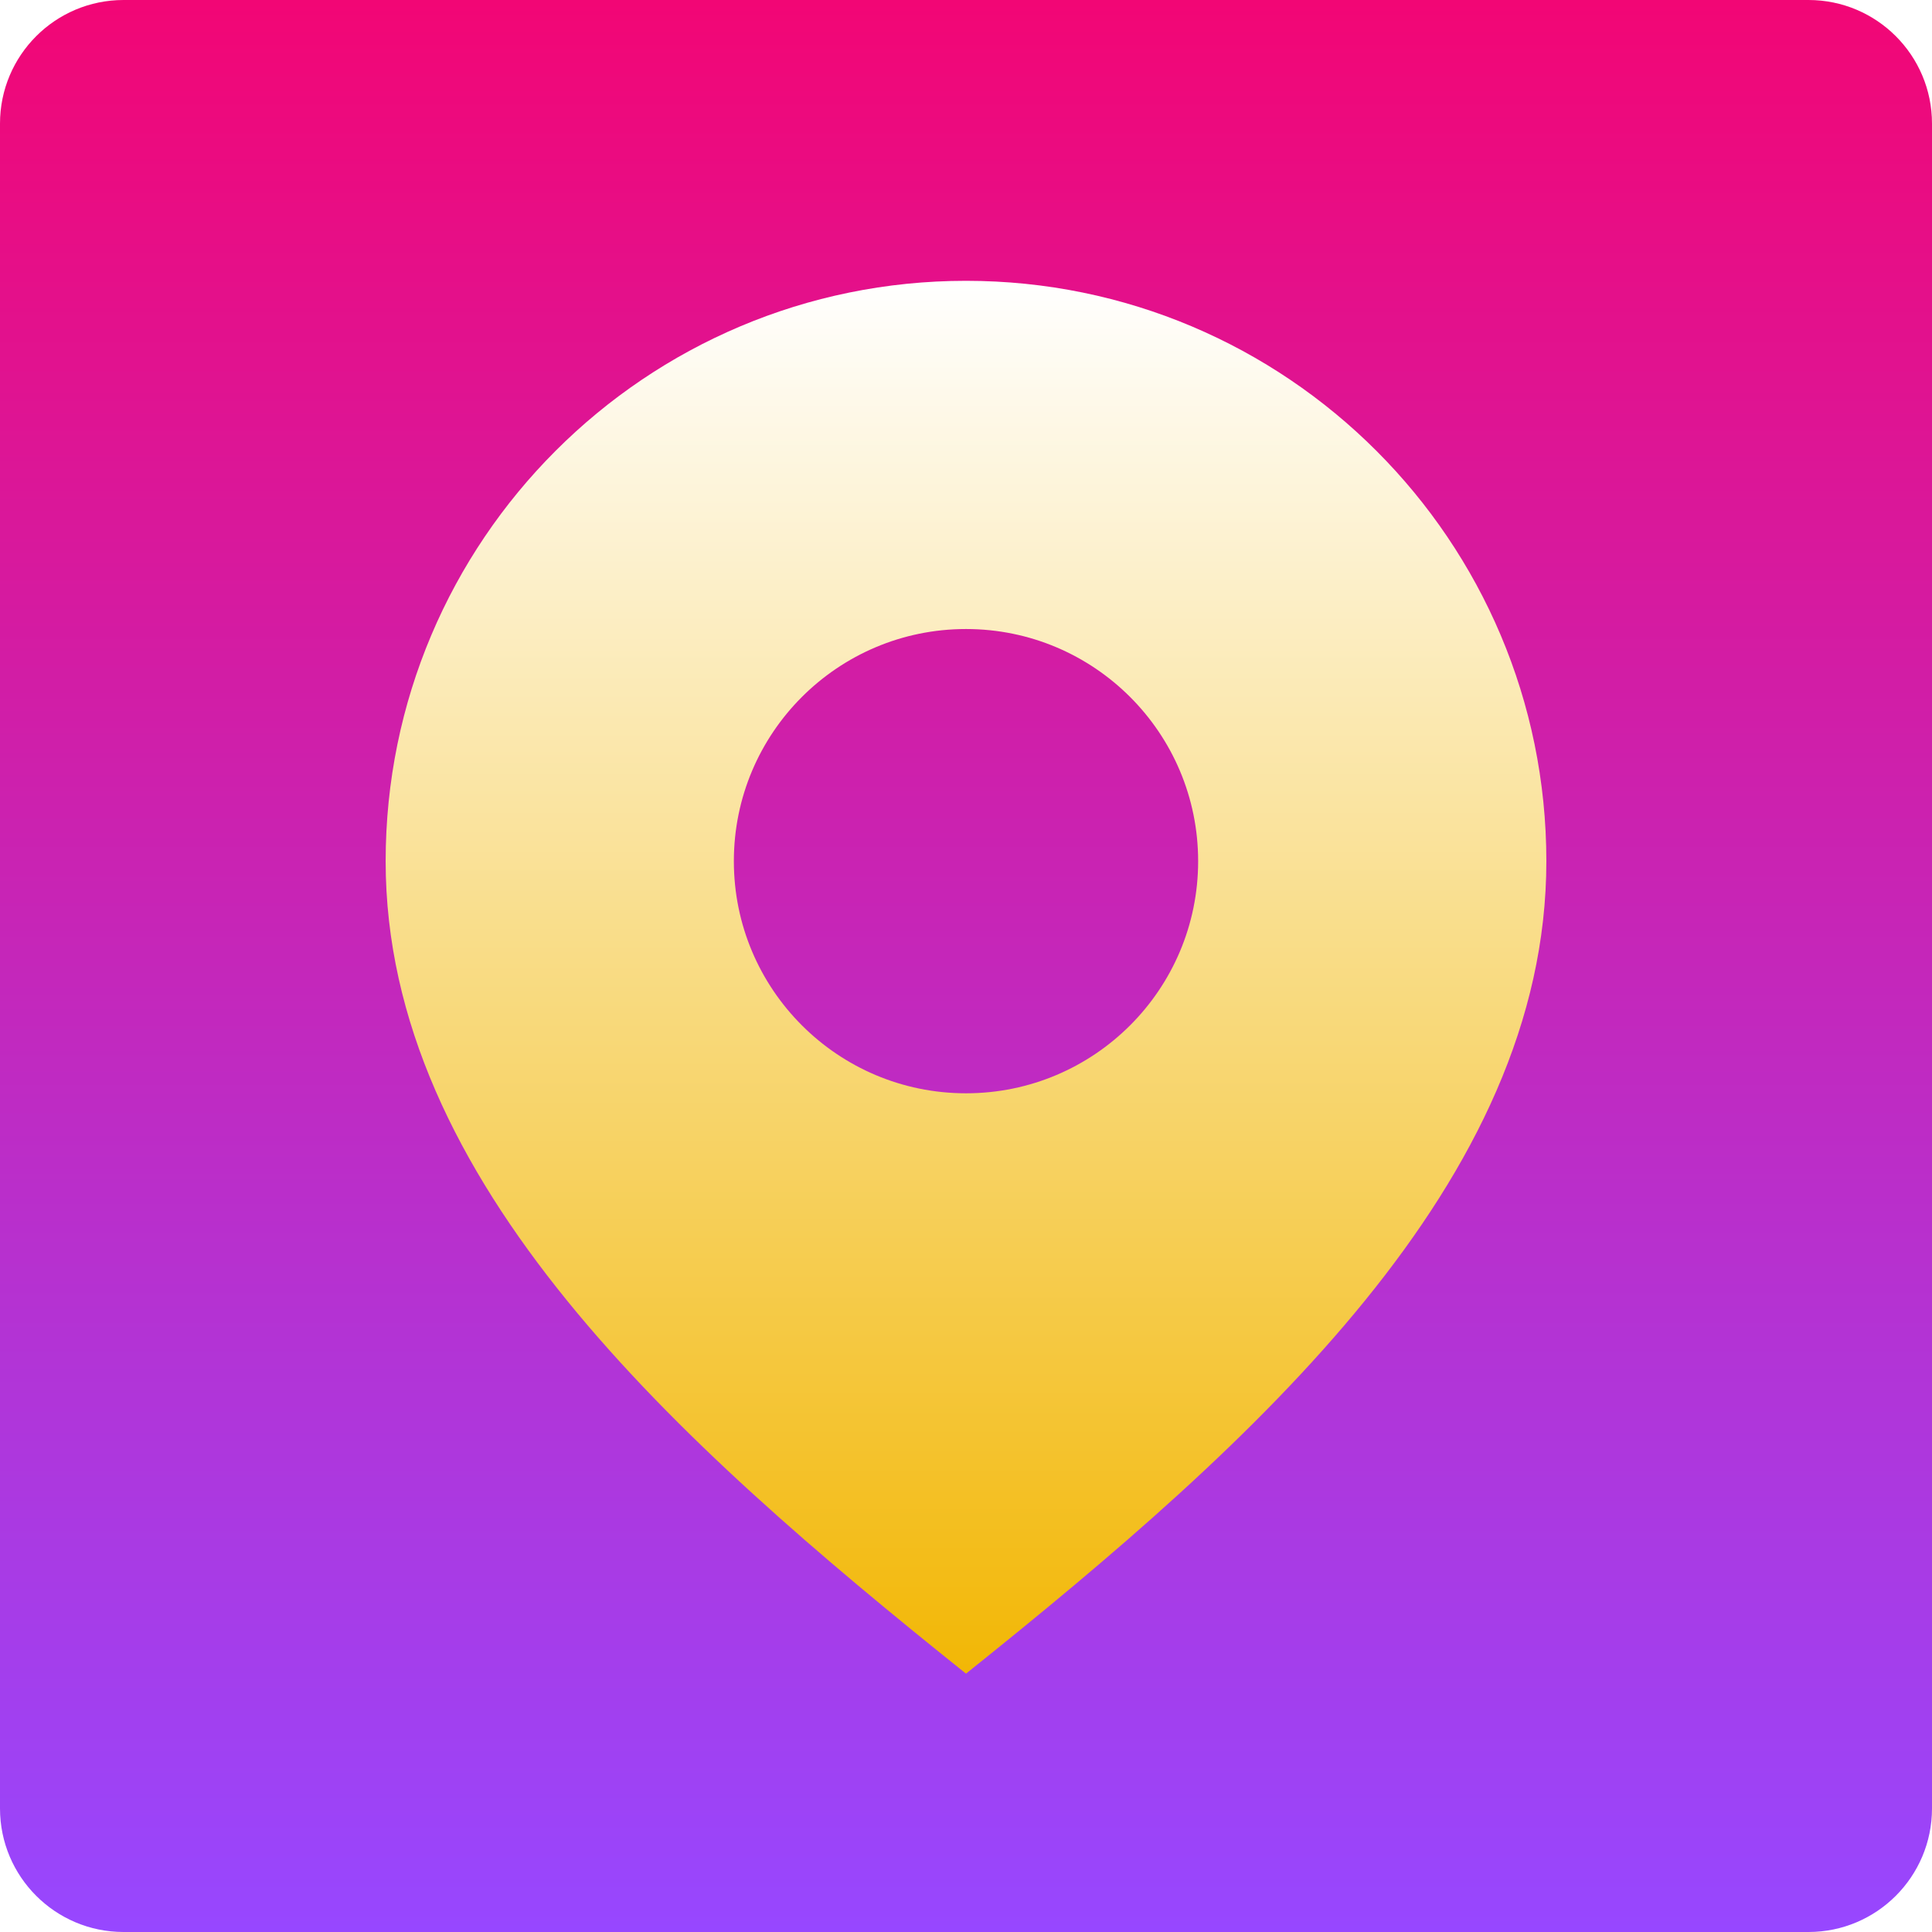
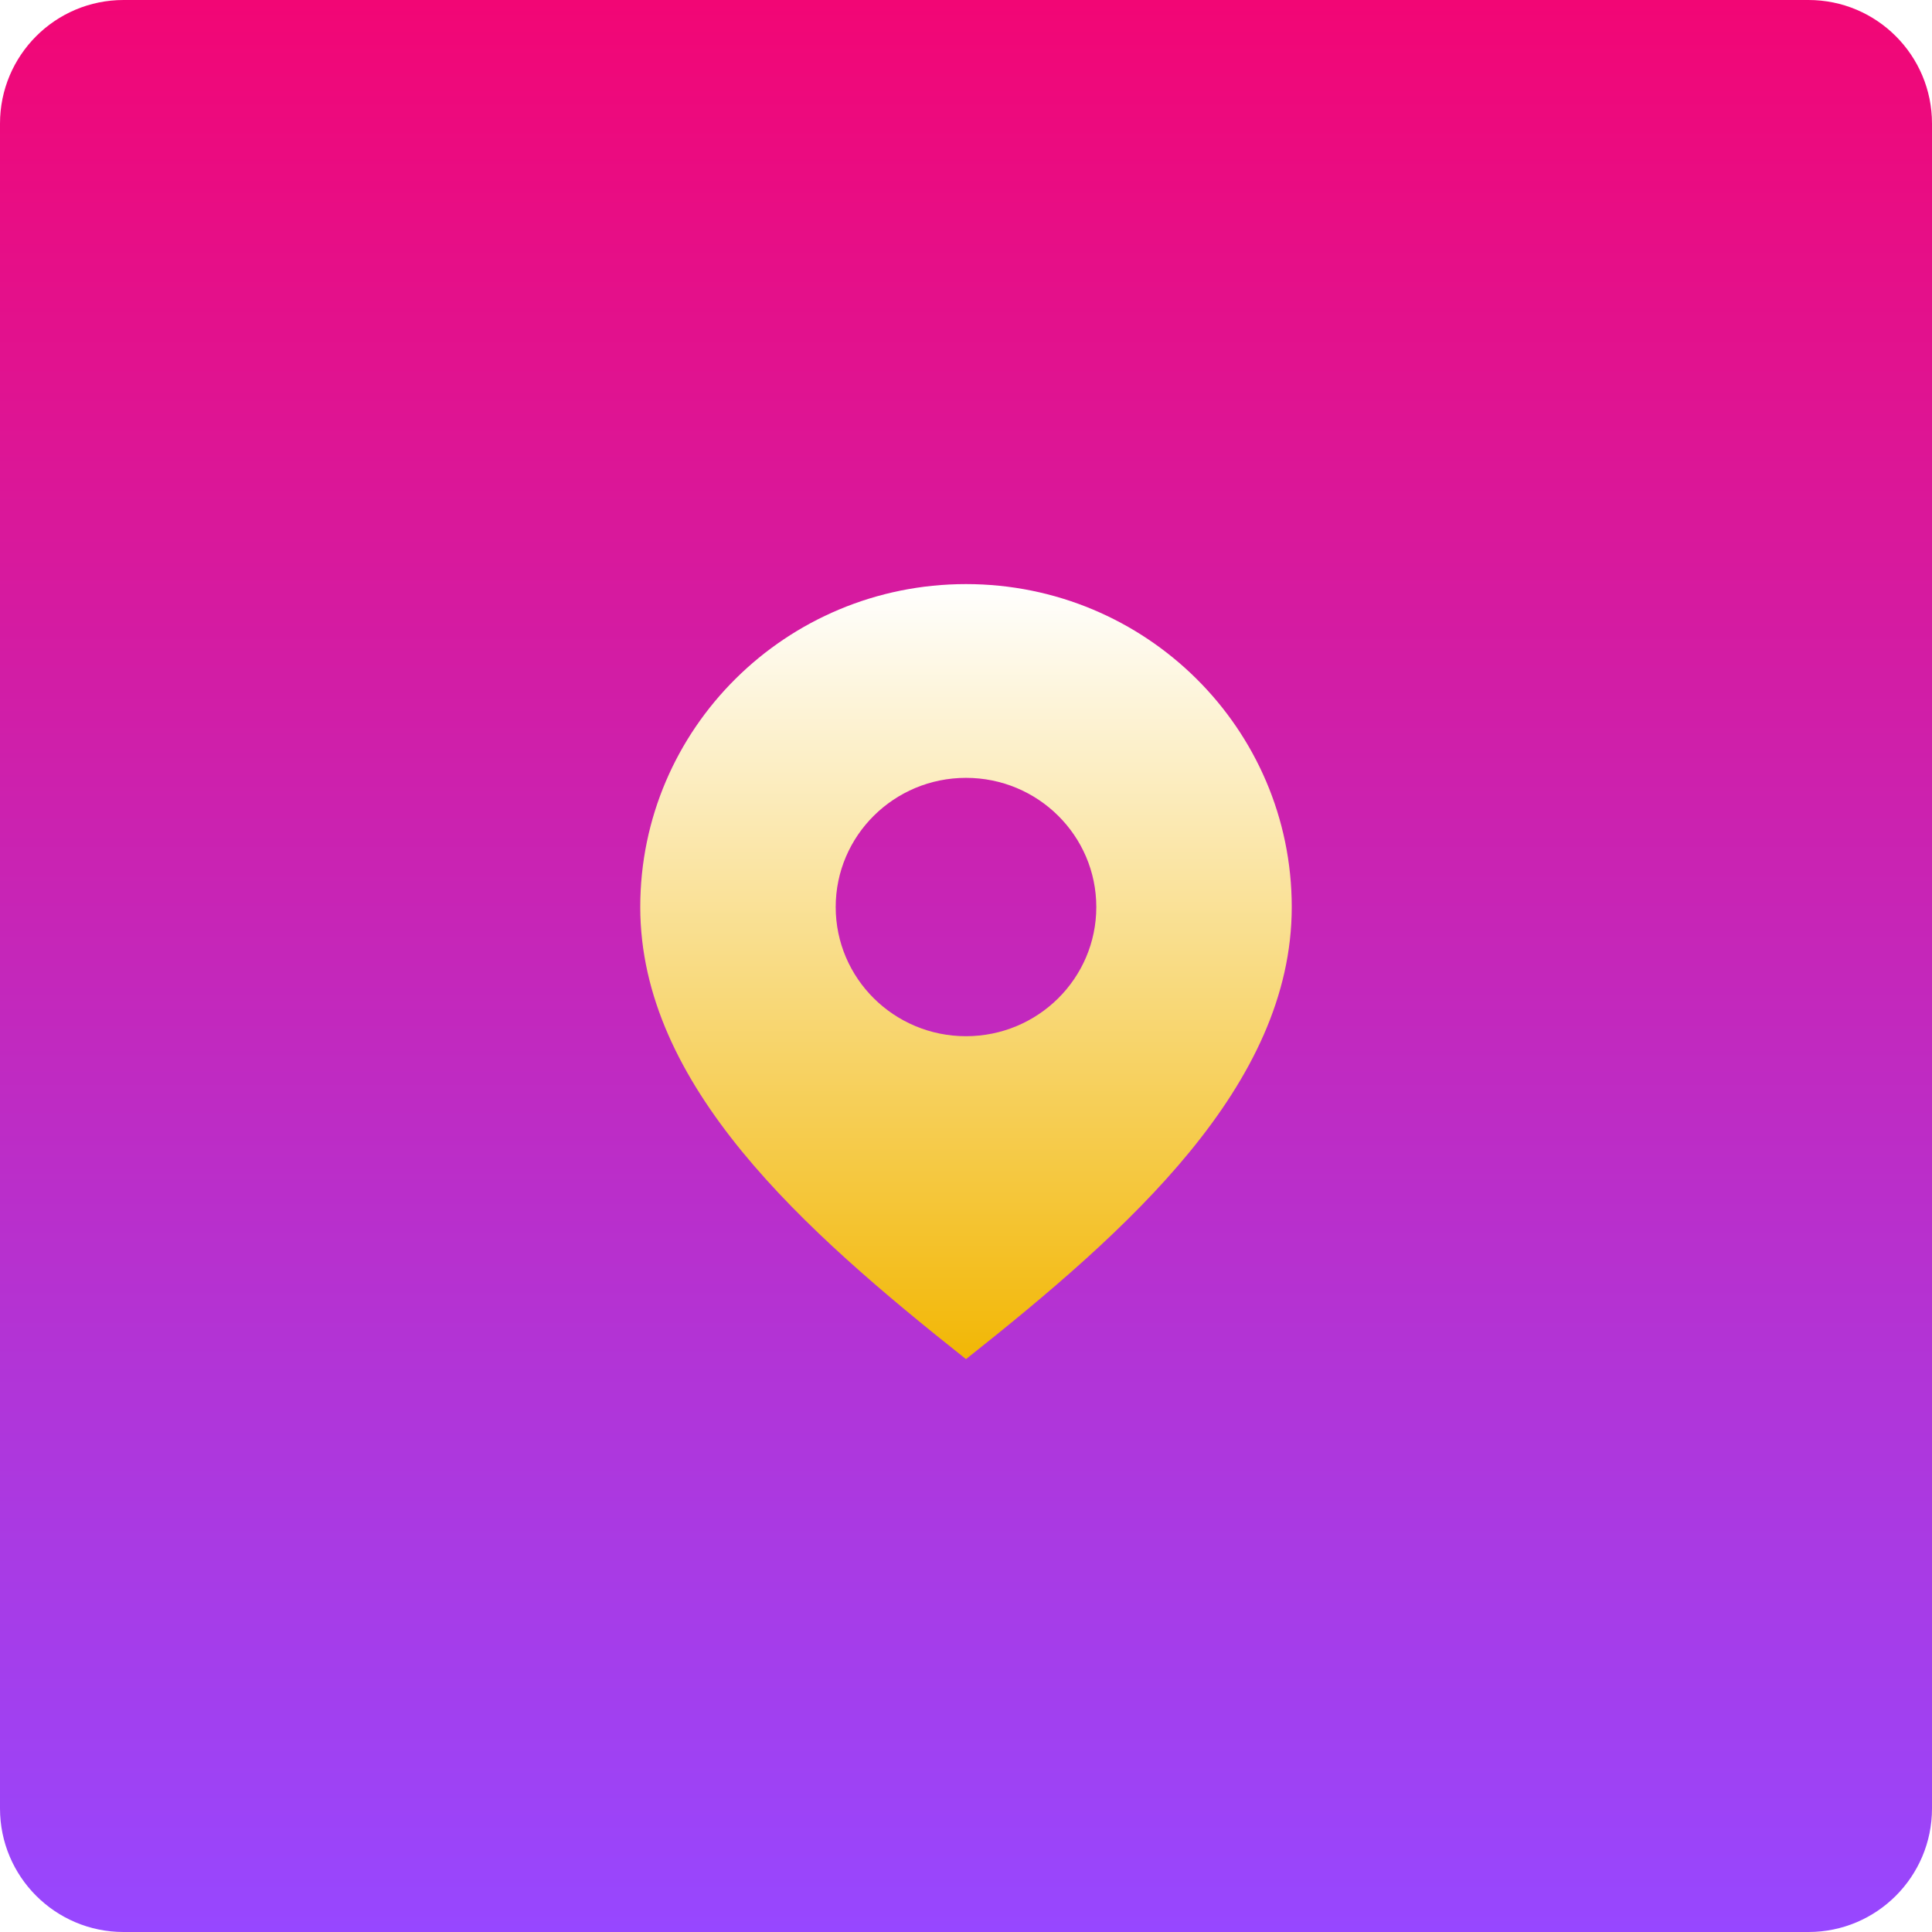
<svg xmlns="http://www.w3.org/2000/svg" width="172" height="172" viewBox="0 0 172 172" fill="none">
  <rect width="172" height="172" rx="11" fill="url(#paint0_linear_25_200)" />
-   <path d="M86 25C57.465 25 34.333 48.132 34.333 76.667C34.333 105.201 60.167 128.333 86 149C111.833 128.333 137.667 105.201 137.667 76.667C137.667 48.132 114.535 25 86 25ZM86 97.333C74.586 97.333 65.333 88.08 65.333 76.667C65.333 65.253 74.586 56 86 56C97.414 56 106.667 65.253 106.667 76.667C106.667 88.08 97.414 97.333 86 97.333Z" fill="url(#paint1_linear_25_200)" />
+   <path d="M86 52C69.984 52 57 64.872 57 80.75C57 96.628 71.5 109.5 86 121C100.5 109.5 115 96.628 115 80.75C115 64.872 102.016 52 86 52ZM86 92.25C79.594 92.25 74.4 87.101 74.4 80.75C74.4 74.399 79.594 69.25 86 69.25C92.406 69.25 97.6 74.399 97.6 80.75C97.6 87.101 92.406 92.25 86 92.25Z" fill="url(#paint1_linear_25_200)" />
  <defs>
    <linearGradient id="paint0_linear_25_200" x1="86" y1="0" x2="86" y2="172" gradientUnits="userSpaceOnUse">
      <stop stop-color="#F20675" />
      <stop offset="1" stop-color="#9747FF" />
    </linearGradient>
-     <linearGradient id="paint1_linear_25_200" x1="86" y1="25" x2="86" y2="149" gradientUnits="userSpaceOnUse">
+     <linearGradient id="paint1_linear_25_200" x1="86" y1="52" x2="86" y2="121" gradientUnits="userSpaceOnUse">
      <stop stop-color="white" />
      <stop offset="1" stop-color="#F2B705" />
    </linearGradient>
  </defs>
</svg>
